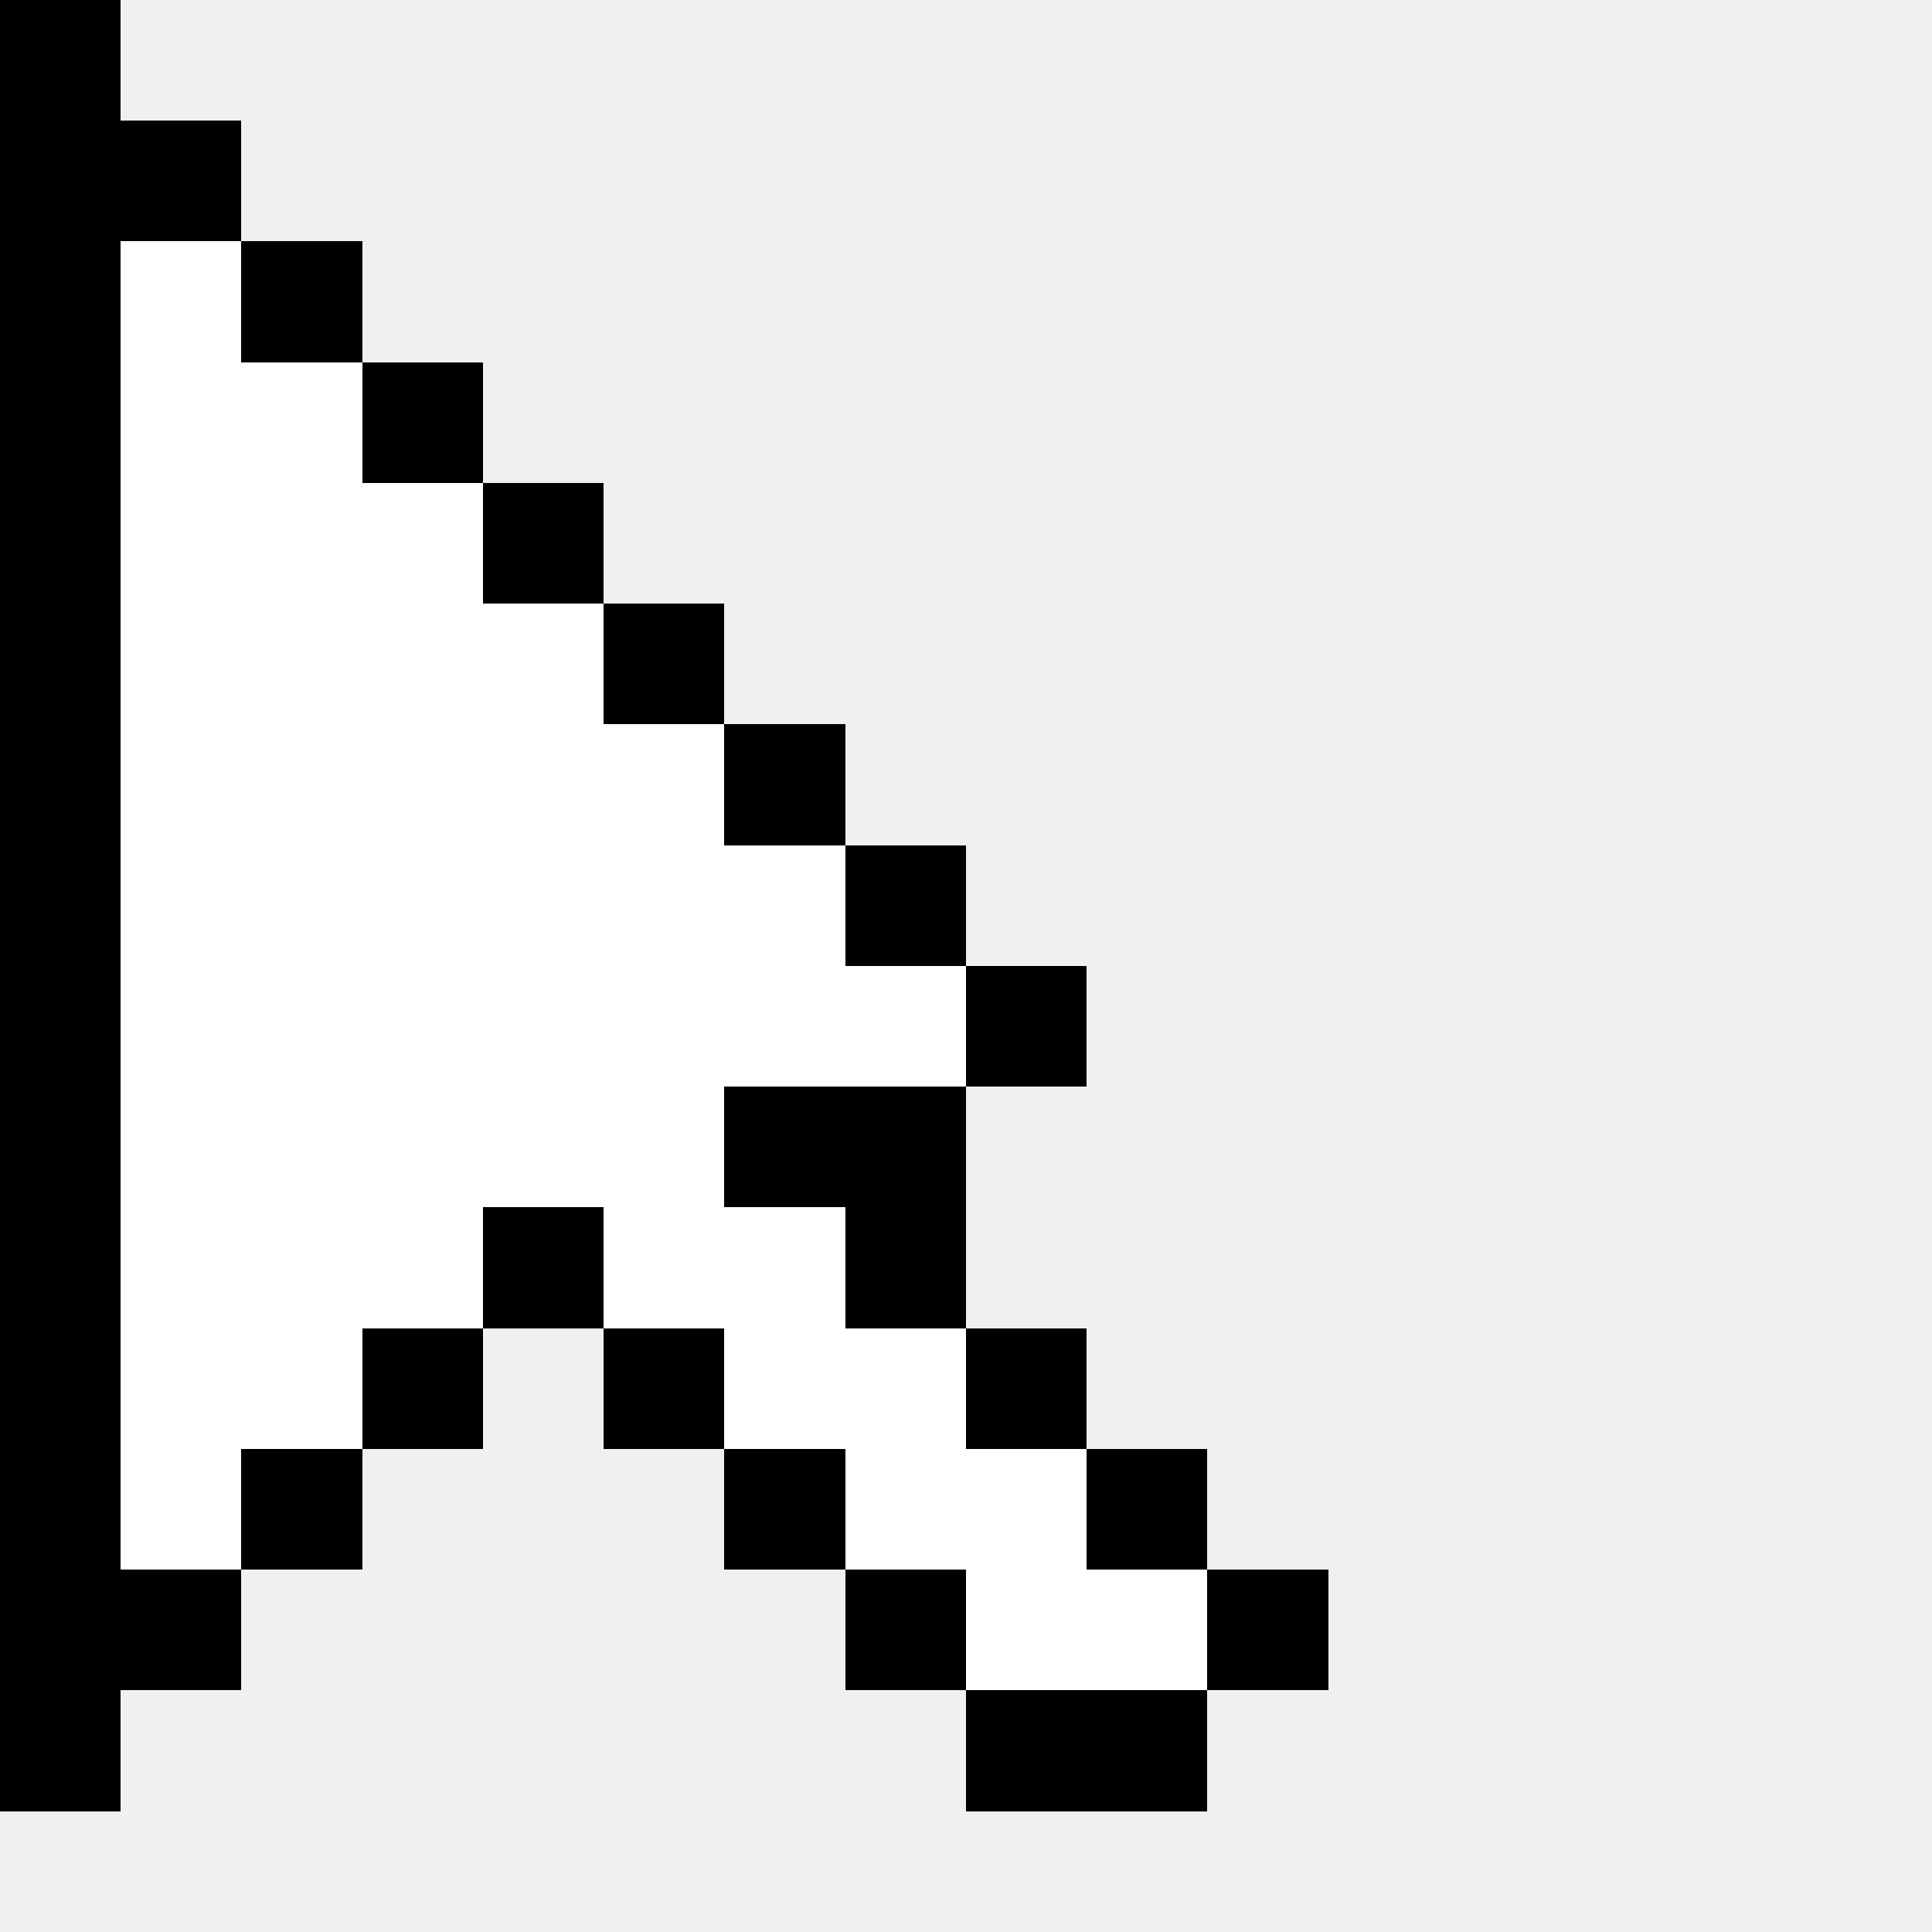
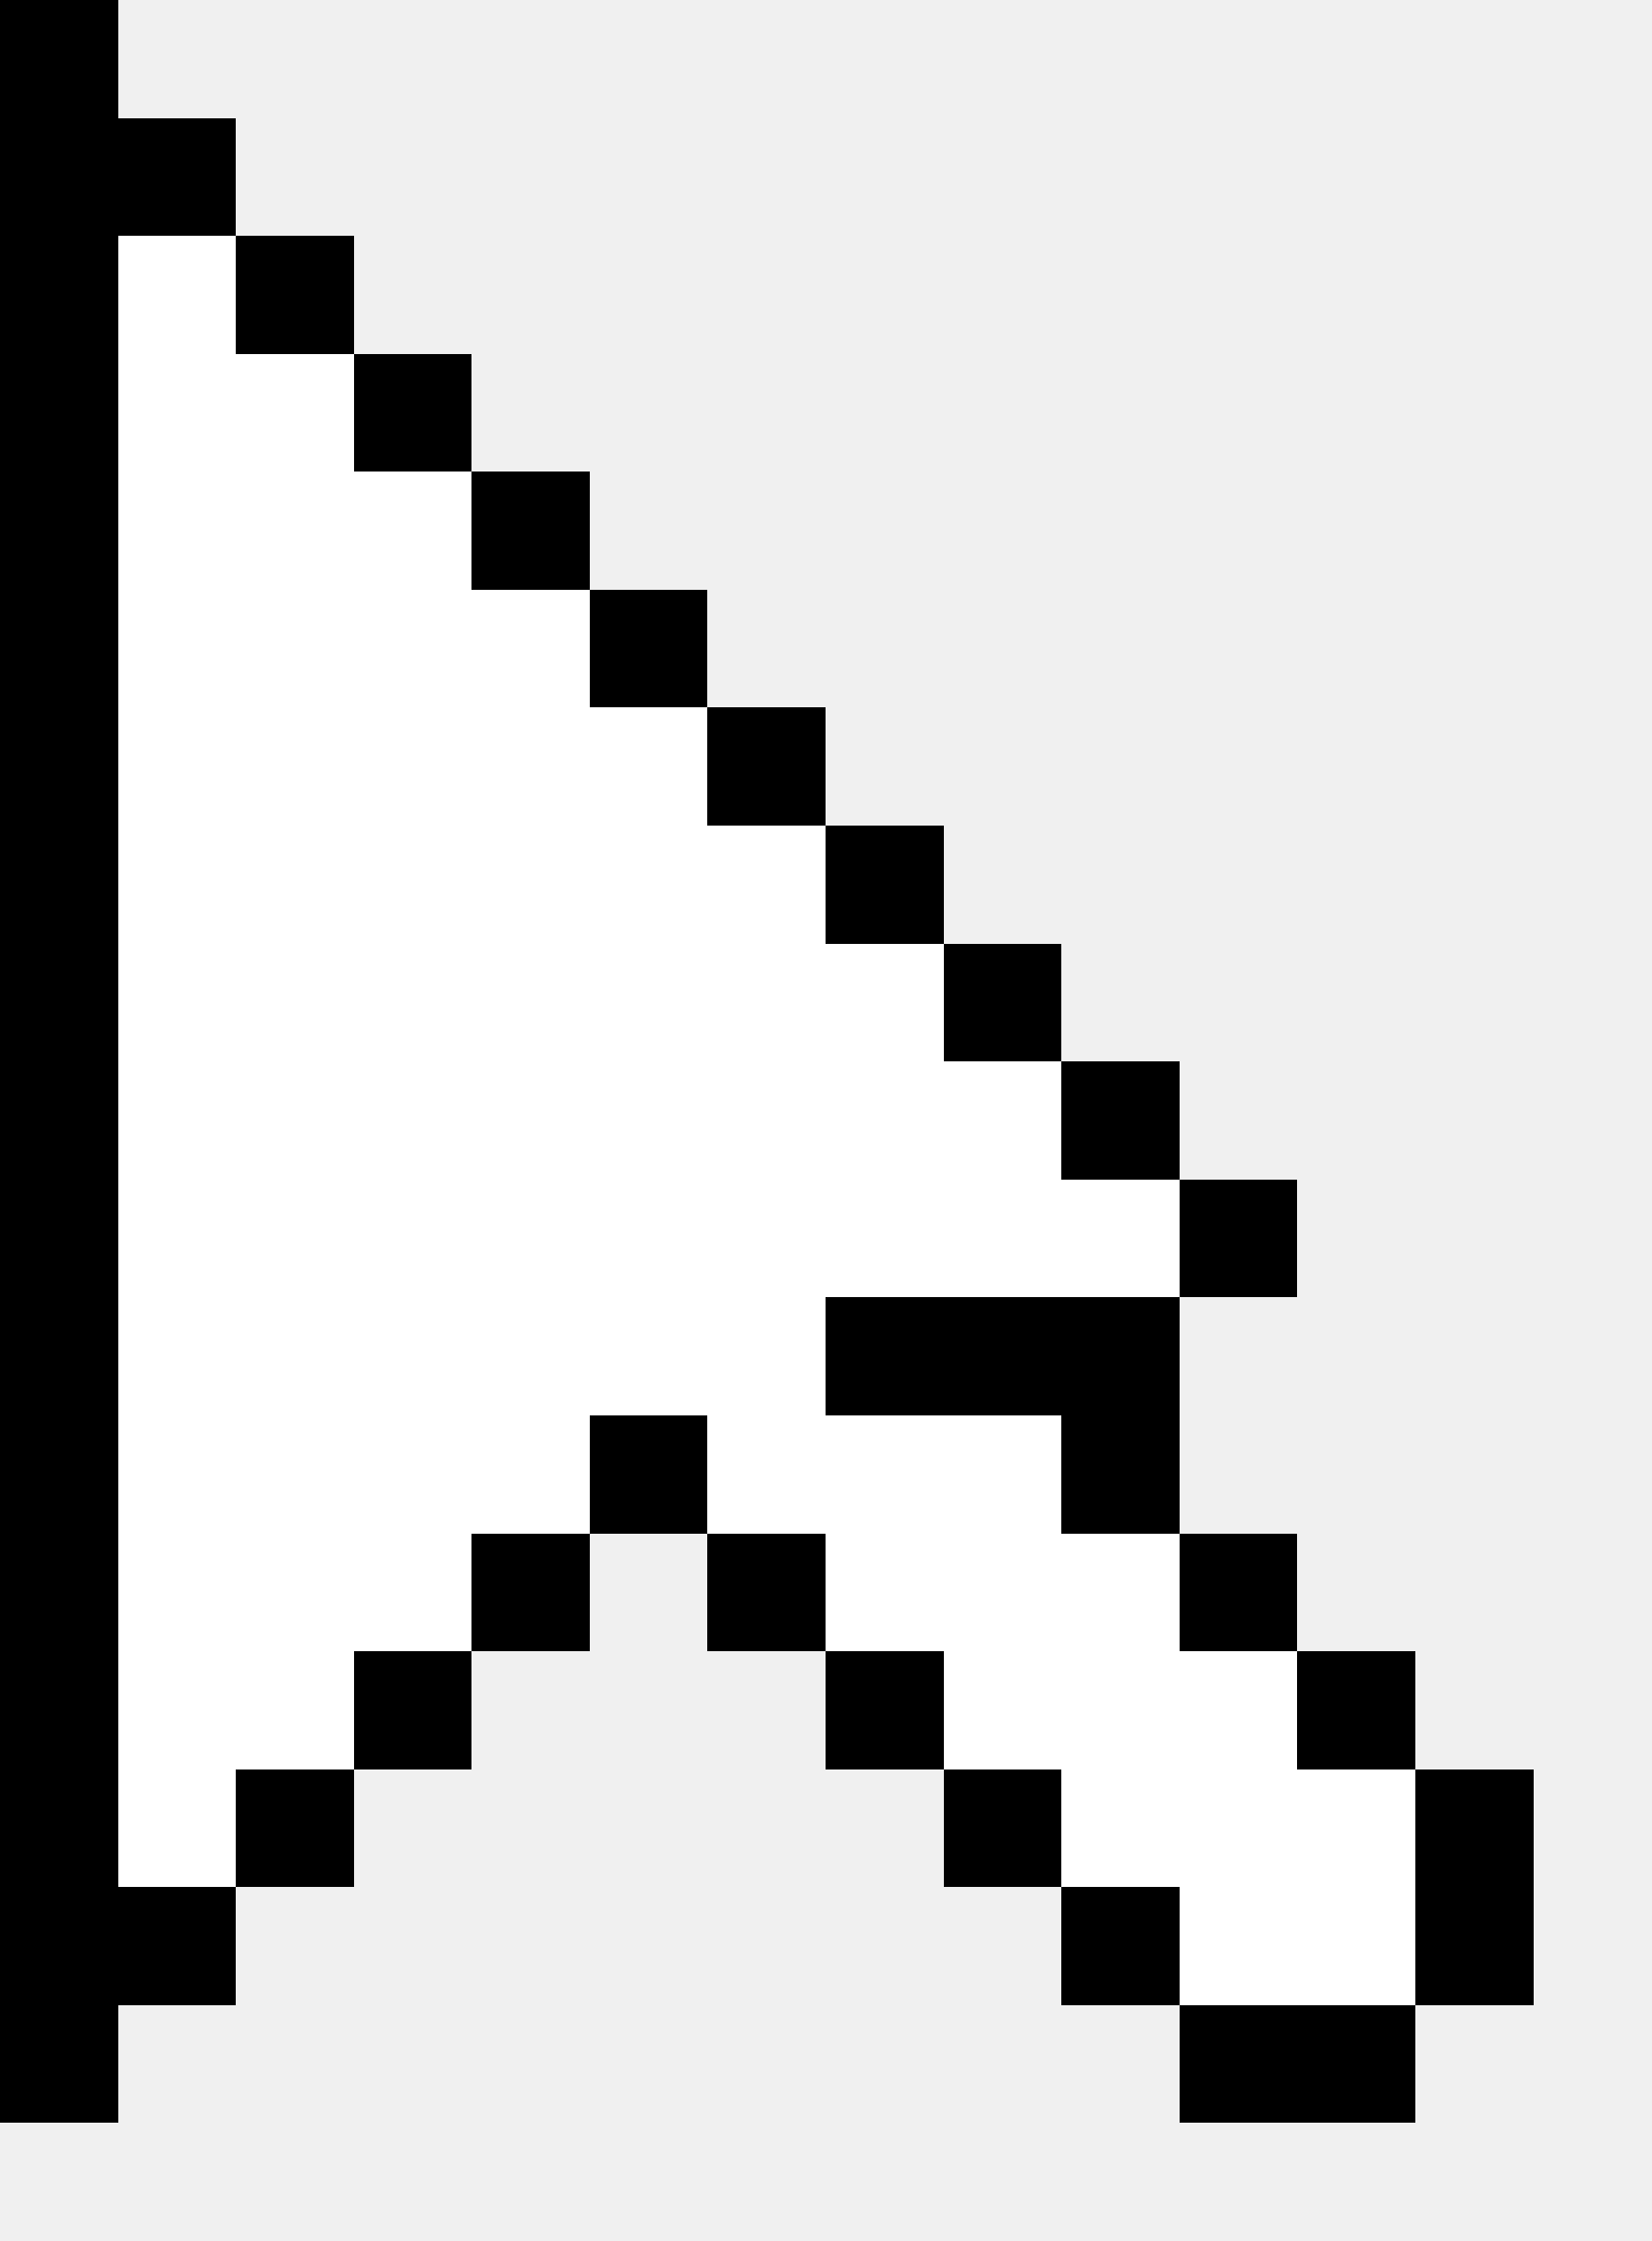
- <svg xmlns="http://www.w3.org/2000/svg" width="32" height="32" viewBox="0 0 32 32" shape-rendering="crispEdges">
+ <svg xmlns="http://www.w3.org/2000/svg" width="28" height="38" viewBox="0 0 28 38" shape-rendering="crispEdges">
  <rect x="0" y="0" width="2" height="2" fill="black" />
  <rect x="0" y="2" width="2" height="2" fill="black" />
  <rect x="2" y="2" width="2" height="2" fill="black" />
  <rect x="0" y="4" width="2" height="2" fill="black" />
  <rect x="2" y="4" width="2" height="2" fill="white" />
  <rect x="4" y="4" width="2" height="2" fill="black" />
  <rect x="0" y="6" width="2" height="2" fill="black" />
  <rect x="2" y="6" width="2" height="2" fill="white" />
  <rect x="4" y="6" width="2" height="2" fill="white" />
  <rect x="6" y="6" width="2" height="2" fill="black" />
  <rect x="0" y="8" width="2" height="2" fill="black" />
  <rect x="2" y="8" width="2" height="2" fill="white" />
  <rect x="4" y="8" width="2" height="2" fill="white" />
  <rect x="6" y="8" width="2" height="2" fill="white" />
  <rect x="8" y="8" width="2" height="2" fill="black" />
  <rect x="0" y="10" width="2" height="2" fill="black" />
  <rect x="2" y="10" width="2" height="2" fill="white" />
  <rect x="4" y="10" width="2" height="2" fill="white" />
  <rect x="6" y="10" width="2" height="2" fill="white" />
  <rect x="8" y="10" width="2" height="2" fill="white" />
  <rect x="10" y="10" width="2" height="2" fill="black" />
  <rect x="0" y="12" width="2" height="2" fill="black" />
  <rect x="2" y="12" width="2" height="2" fill="white" />
  <rect x="4" y="12" width="2" height="2" fill="white" />
  <rect x="6" y="12" width="2" height="2" fill="white" />
  <rect x="8" y="12" width="2" height="2" fill="white" />
  <rect x="10" y="12" width="2" height="2" fill="white" />
  <rect x="12" y="12" width="2" height="2" fill="black" />
  <rect x="0" y="14" width="2" height="2" fill="black" />
  <rect x="2" y="14" width="2" height="2" fill="white" />
  <rect x="4" y="14" width="2" height="2" fill="white" />
  <rect x="6" y="14" width="2" height="2" fill="white" />
  <rect x="8" y="14" width="2" height="2" fill="white" />
  <rect x="10" y="14" width="2" height="2" fill="white" />
  <rect x="12" y="14" width="2" height="2" fill="white" />
  <rect x="14" y="14" width="2" height="2" fill="black" />
  <rect x="0" y="16" width="2" height="2" fill="black" />
  <rect x="2" y="16" width="2" height="2" fill="white" />
  <rect x="4" y="16" width="2" height="2" fill="white" />
  <rect x="6" y="16" width="2" height="2" fill="white" />
  <rect x="8" y="16" width="2" height="2" fill="white" />
  <rect x="10" y="16" width="2" height="2" fill="white" />
  <rect x="12" y="16" width="2" height="2" fill="white" />
  <rect x="14" y="16" width="2" height="2" fill="white" />
  <rect x="16" y="16" width="2" height="2" fill="black" />
  <rect x="0" y="18" width="2" height="2" fill="black" />
  <rect x="2" y="18" width="2" height="2" fill="white" />
  <rect x="4" y="18" width="2" height="2" fill="white" />
  <rect x="6" y="18" width="2" height="2" fill="white" />
  <rect x="8" y="18" width="2" height="2" fill="white" />
  <rect x="10" y="18" width="2" height="2" fill="white" />
-   <rect x="12" y="18" width="2" height="2" fill="black" />
-   <rect x="14" y="18" width="2" height="2" fill="black" />
+   <rect x="12" y="18" width="2" height="2" fill="white" />
+   <rect x="14" y="18" width="2" height="2" fill="white" />
+   <rect x="16" y="18" width="2" height="2" fill="white" />
+   <rect x="18" y="18" width="2" height="2" fill="black" />
  <rect x="0" y="20" width="2" height="2" fill="black" />
  <rect x="2" y="20" width="2" height="2" fill="white" />
  <rect x="4" y="20" width="2" height="2" fill="white" />
  <rect x="6" y="20" width="2" height="2" fill="white" />
-   <rect x="8" y="20" width="2" height="2" fill="black" />
+   <rect x="8" y="20" width="2" height="2" fill="white" />
  <rect x="10" y="20" width="2" height="2" fill="white" />
  <rect x="12" y="20" width="2" height="2" fill="white" />
-   <rect x="14" y="20" width="2" height="2" fill="black" />
+   <rect x="14" y="20" width="2" height="2" fill="white" />
+   <rect x="16" y="20" width="2" height="2" fill="white" />
+   <rect x="18" y="20" width="2" height="2" fill="white" />
+   <rect x="20" y="20" width="2" height="2" fill="black" />
  <rect x="0" y="22" width="2" height="2" fill="black" />
  <rect x="2" y="22" width="2" height="2" fill="white" />
  <rect x="4" y="22" width="2" height="2" fill="white" />
-   <rect x="6" y="22" width="2" height="2" fill="black" />
-   <rect x="10" y="22" width="2" height="2" fill="black" />
+   <rect x="6" y="22" width="2" height="2" fill="white" />
+   <rect x="8" y="22" width="2" height="2" fill="white" />
+   <rect x="10" y="22" width="2" height="2" fill="white" />
  <rect x="12" y="22" width="2" height="2" fill="white" />
-   <rect x="14" y="22" width="2" height="2" fill="white" />
+   <rect x="14" y="22" width="2" height="2" fill="black" />
  <rect x="16" y="22" width="2" height="2" fill="black" />
+   <rect x="18" y="22" width="2" height="2" fill="black" />
  <rect x="0" y="24" width="2" height="2" fill="black" />
  <rect x="2" y="24" width="2" height="2" fill="white" />
-   <rect x="4" y="24" width="2" height="2" fill="black" />
-   <rect x="12" y="24" width="2" height="2" fill="black" />
+   <rect x="4" y="24" width="2" height="2" fill="white" />
+   <rect x="6" y="24" width="2" height="2" fill="white" />
+   <rect x="8" y="24" width="2" height="2" fill="white" />
+   <rect x="10" y="24" width="2" height="2" fill="black" />
+   <rect x="12" y="24" width="2" height="2" fill="white" />
  <rect x="14" y="24" width="2" height="2" fill="white" />
  <rect x="16" y="24" width="2" height="2" fill="white" />
  <rect x="18" y="24" width="2" height="2" fill="black" />
  <rect x="0" y="26" width="2" height="2" fill="black" />
-   <rect x="2" y="26" width="2" height="2" fill="black" />
-   <rect x="14" y="26" width="2" height="2" fill="black" />
+   <rect x="2" y="26" width="2" height="2" fill="white" />
+   <rect x="4" y="26" width="2" height="2" fill="white" />
+   <rect x="6" y="26" width="2" height="2" fill="white" />
+   <rect x="8" y="26" width="2" height="2" fill="black" />
+   <rect x="12" y="26" width="2" height="2" fill="black" />
+   <rect x="14" y="26" width="2" height="2" fill="white" />
  <rect x="16" y="26" width="2" height="2" fill="white" />
  <rect x="18" y="26" width="2" height="2" fill="white" />
  <rect x="20" y="26" width="2" height="2" fill="black" />
  <rect x="0" y="28" width="2" height="2" fill="black" />
-   <rect x="16" y="28" width="2" height="2" fill="black" />
-   <rect x="18" y="28" width="2" height="2" fill="black" />
+   <rect x="2" y="28" width="2" height="2" fill="white" />
+   <rect x="4" y="28" width="2" height="2" fill="white" />
+   <rect x="6" y="28" width="2" height="2" fill="black" />
+   <rect x="14" y="28" width="2" height="2" fill="black" />
+   <rect x="16" y="28" width="2" height="2" fill="white" />
+   <rect x="18" y="28" width="2" height="2" fill="white" />
+   <rect x="20" y="28" width="2" height="2" fill="white" />
+   <rect x="22" y="28" width="2" height="2" fill="black" />
+   <rect x="0" y="30" width="2" height="2" fill="black" />
+   <rect x="2" y="30" width="2" height="2" fill="white" />
+   <rect x="4" y="30" width="2" height="2" fill="black" />
+   <rect x="16" y="30" width="2" height="2" fill="black" />
+   <rect x="18" y="30" width="2" height="2" fill="white" />
+   <rect x="20" y="30" width="2" height="2" fill="white" />
+   <rect x="22" y="30" width="2" height="2" fill="white" />
+   <rect x="24" y="30" width="2" height="2" fill="black" />
+   <rect x="0" y="32" width="2" height="2" fill="black" />
+   <rect x="2" y="32" width="2" height="2" fill="black" />
+   <rect x="18" y="32" width="2" height="2" fill="black" />
+   <rect x="20" y="32" width="2" height="2" fill="white" />
+   <rect x="22" y="32" width="2" height="2" fill="white" />
+   <rect x="24" y="32" width="2" height="2" fill="black" />
+   <rect x="0" y="34" width="2" height="2" fill="black" />
+   <rect x="20" y="34" width="2" height="2" fill="black" />
+   <rect x="22" y="34" width="2" height="2" fill="black" />
</svg>
